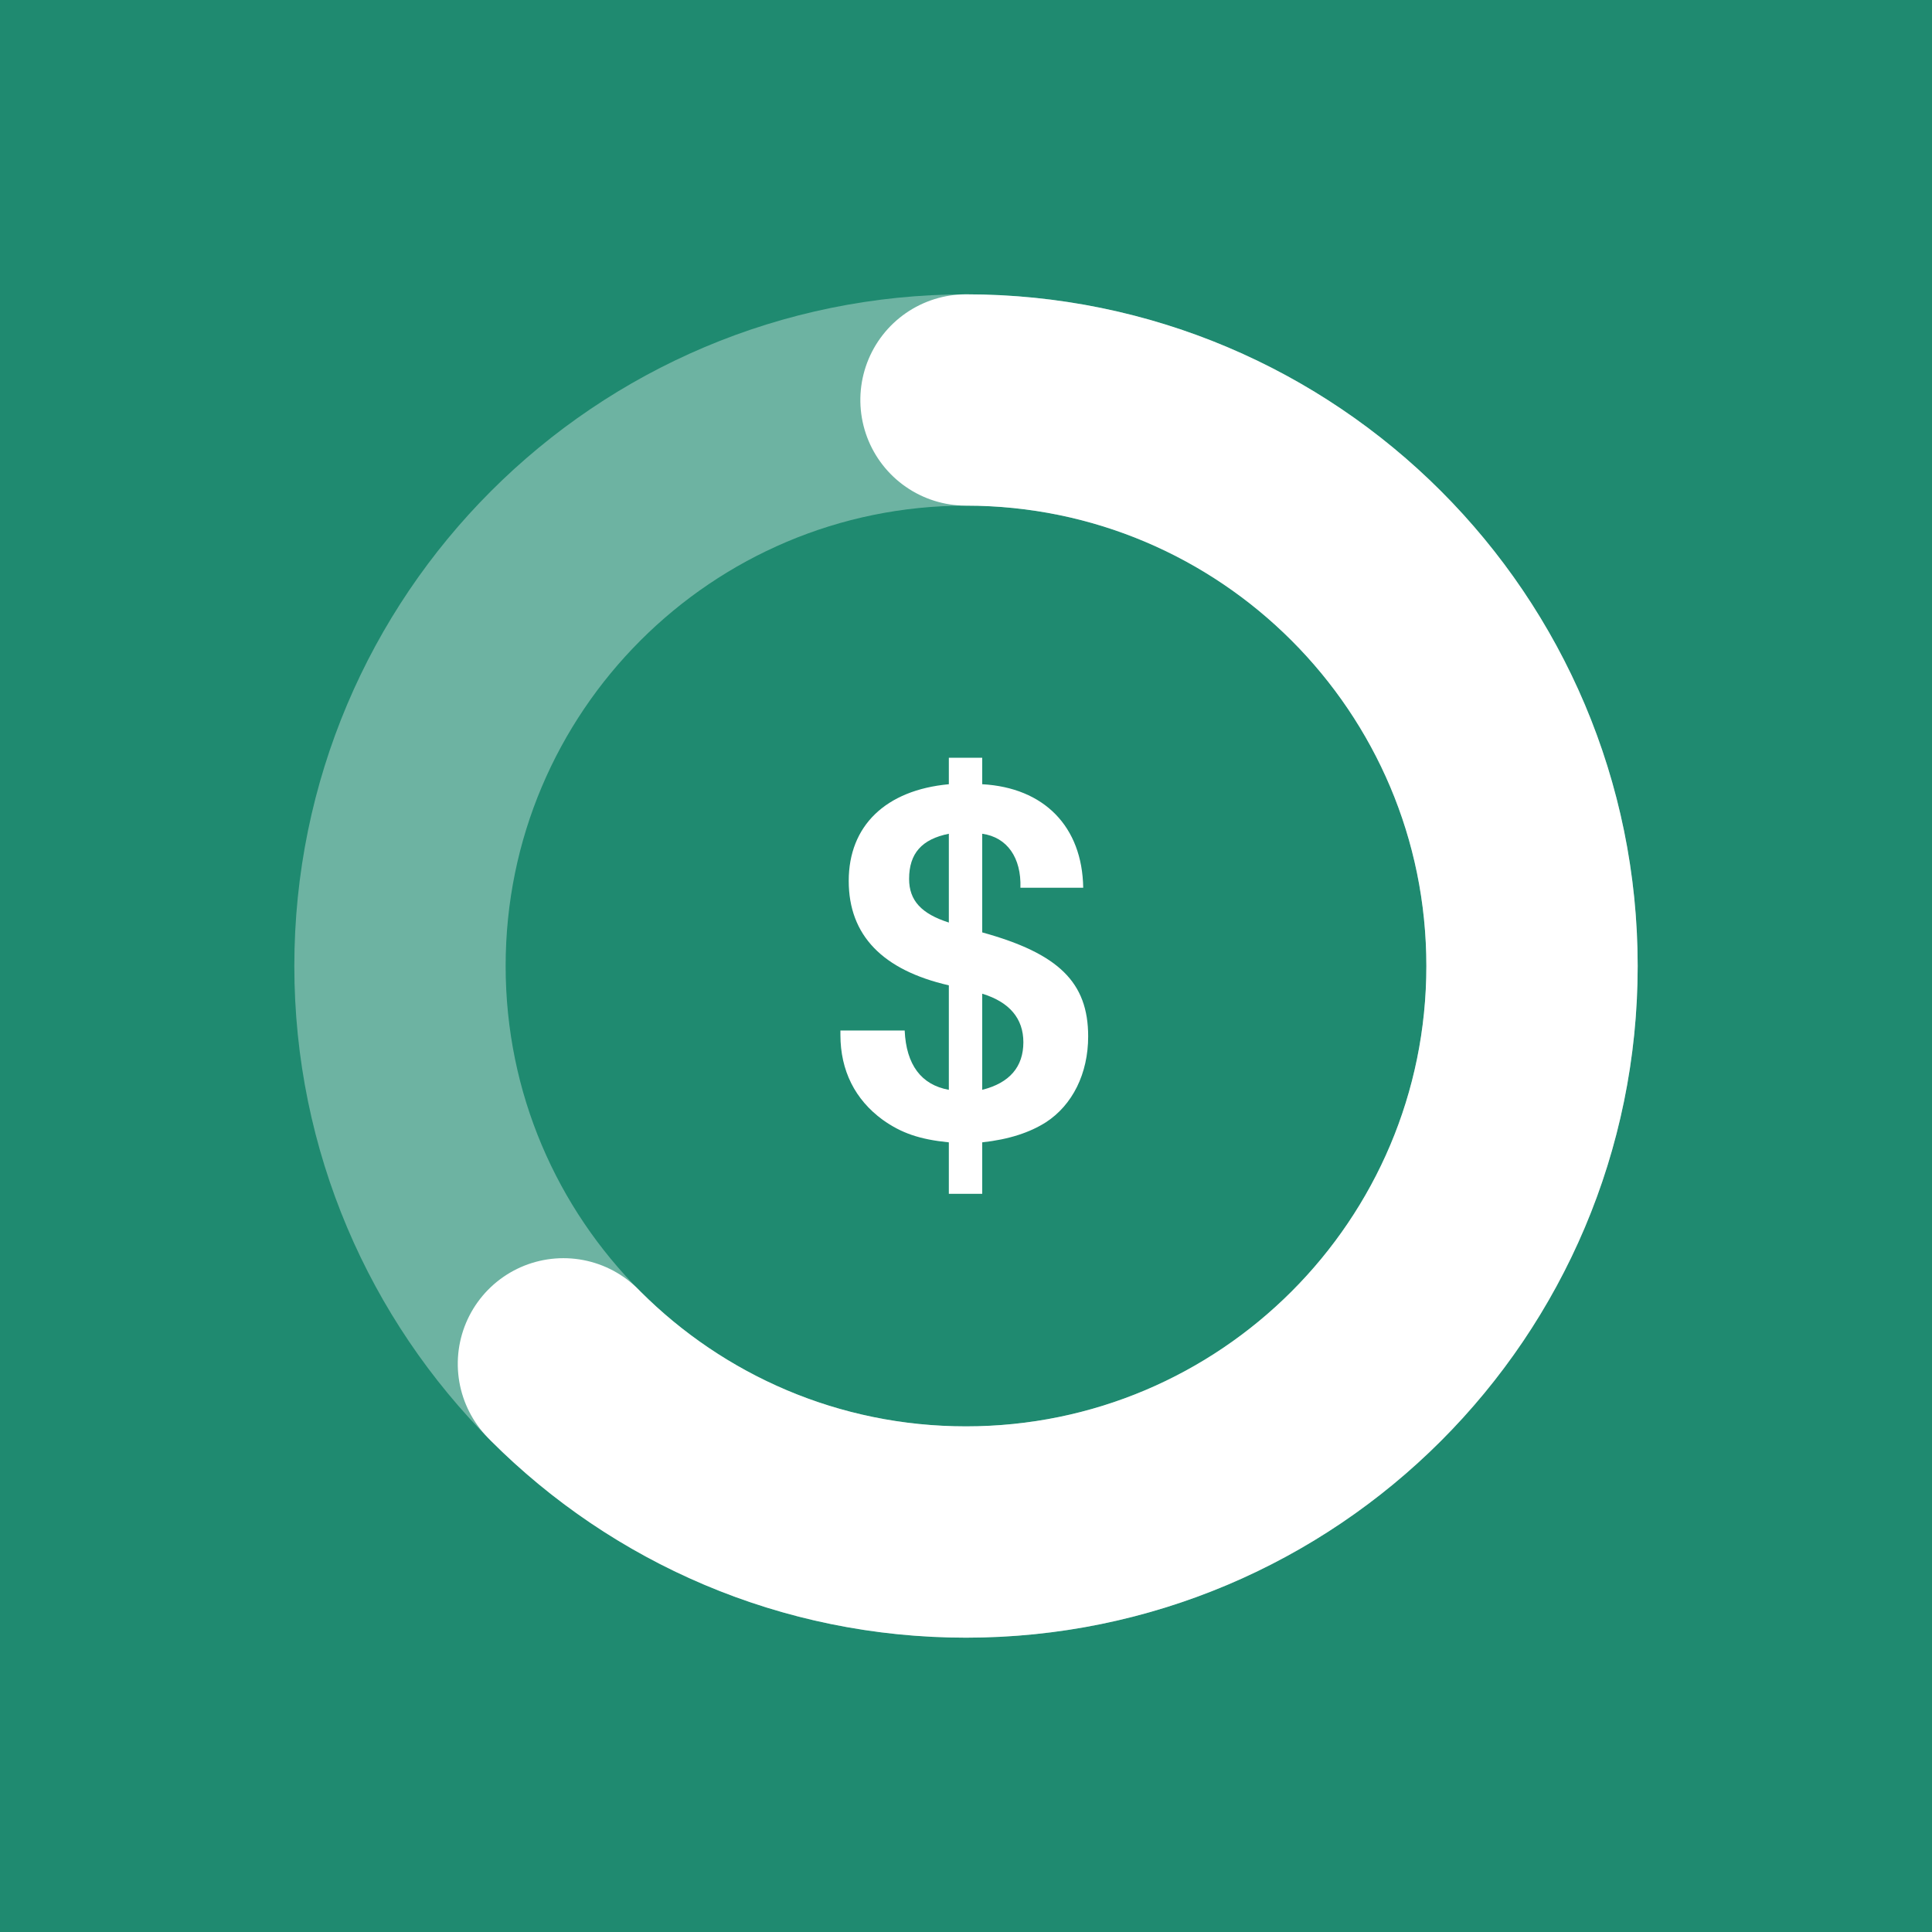
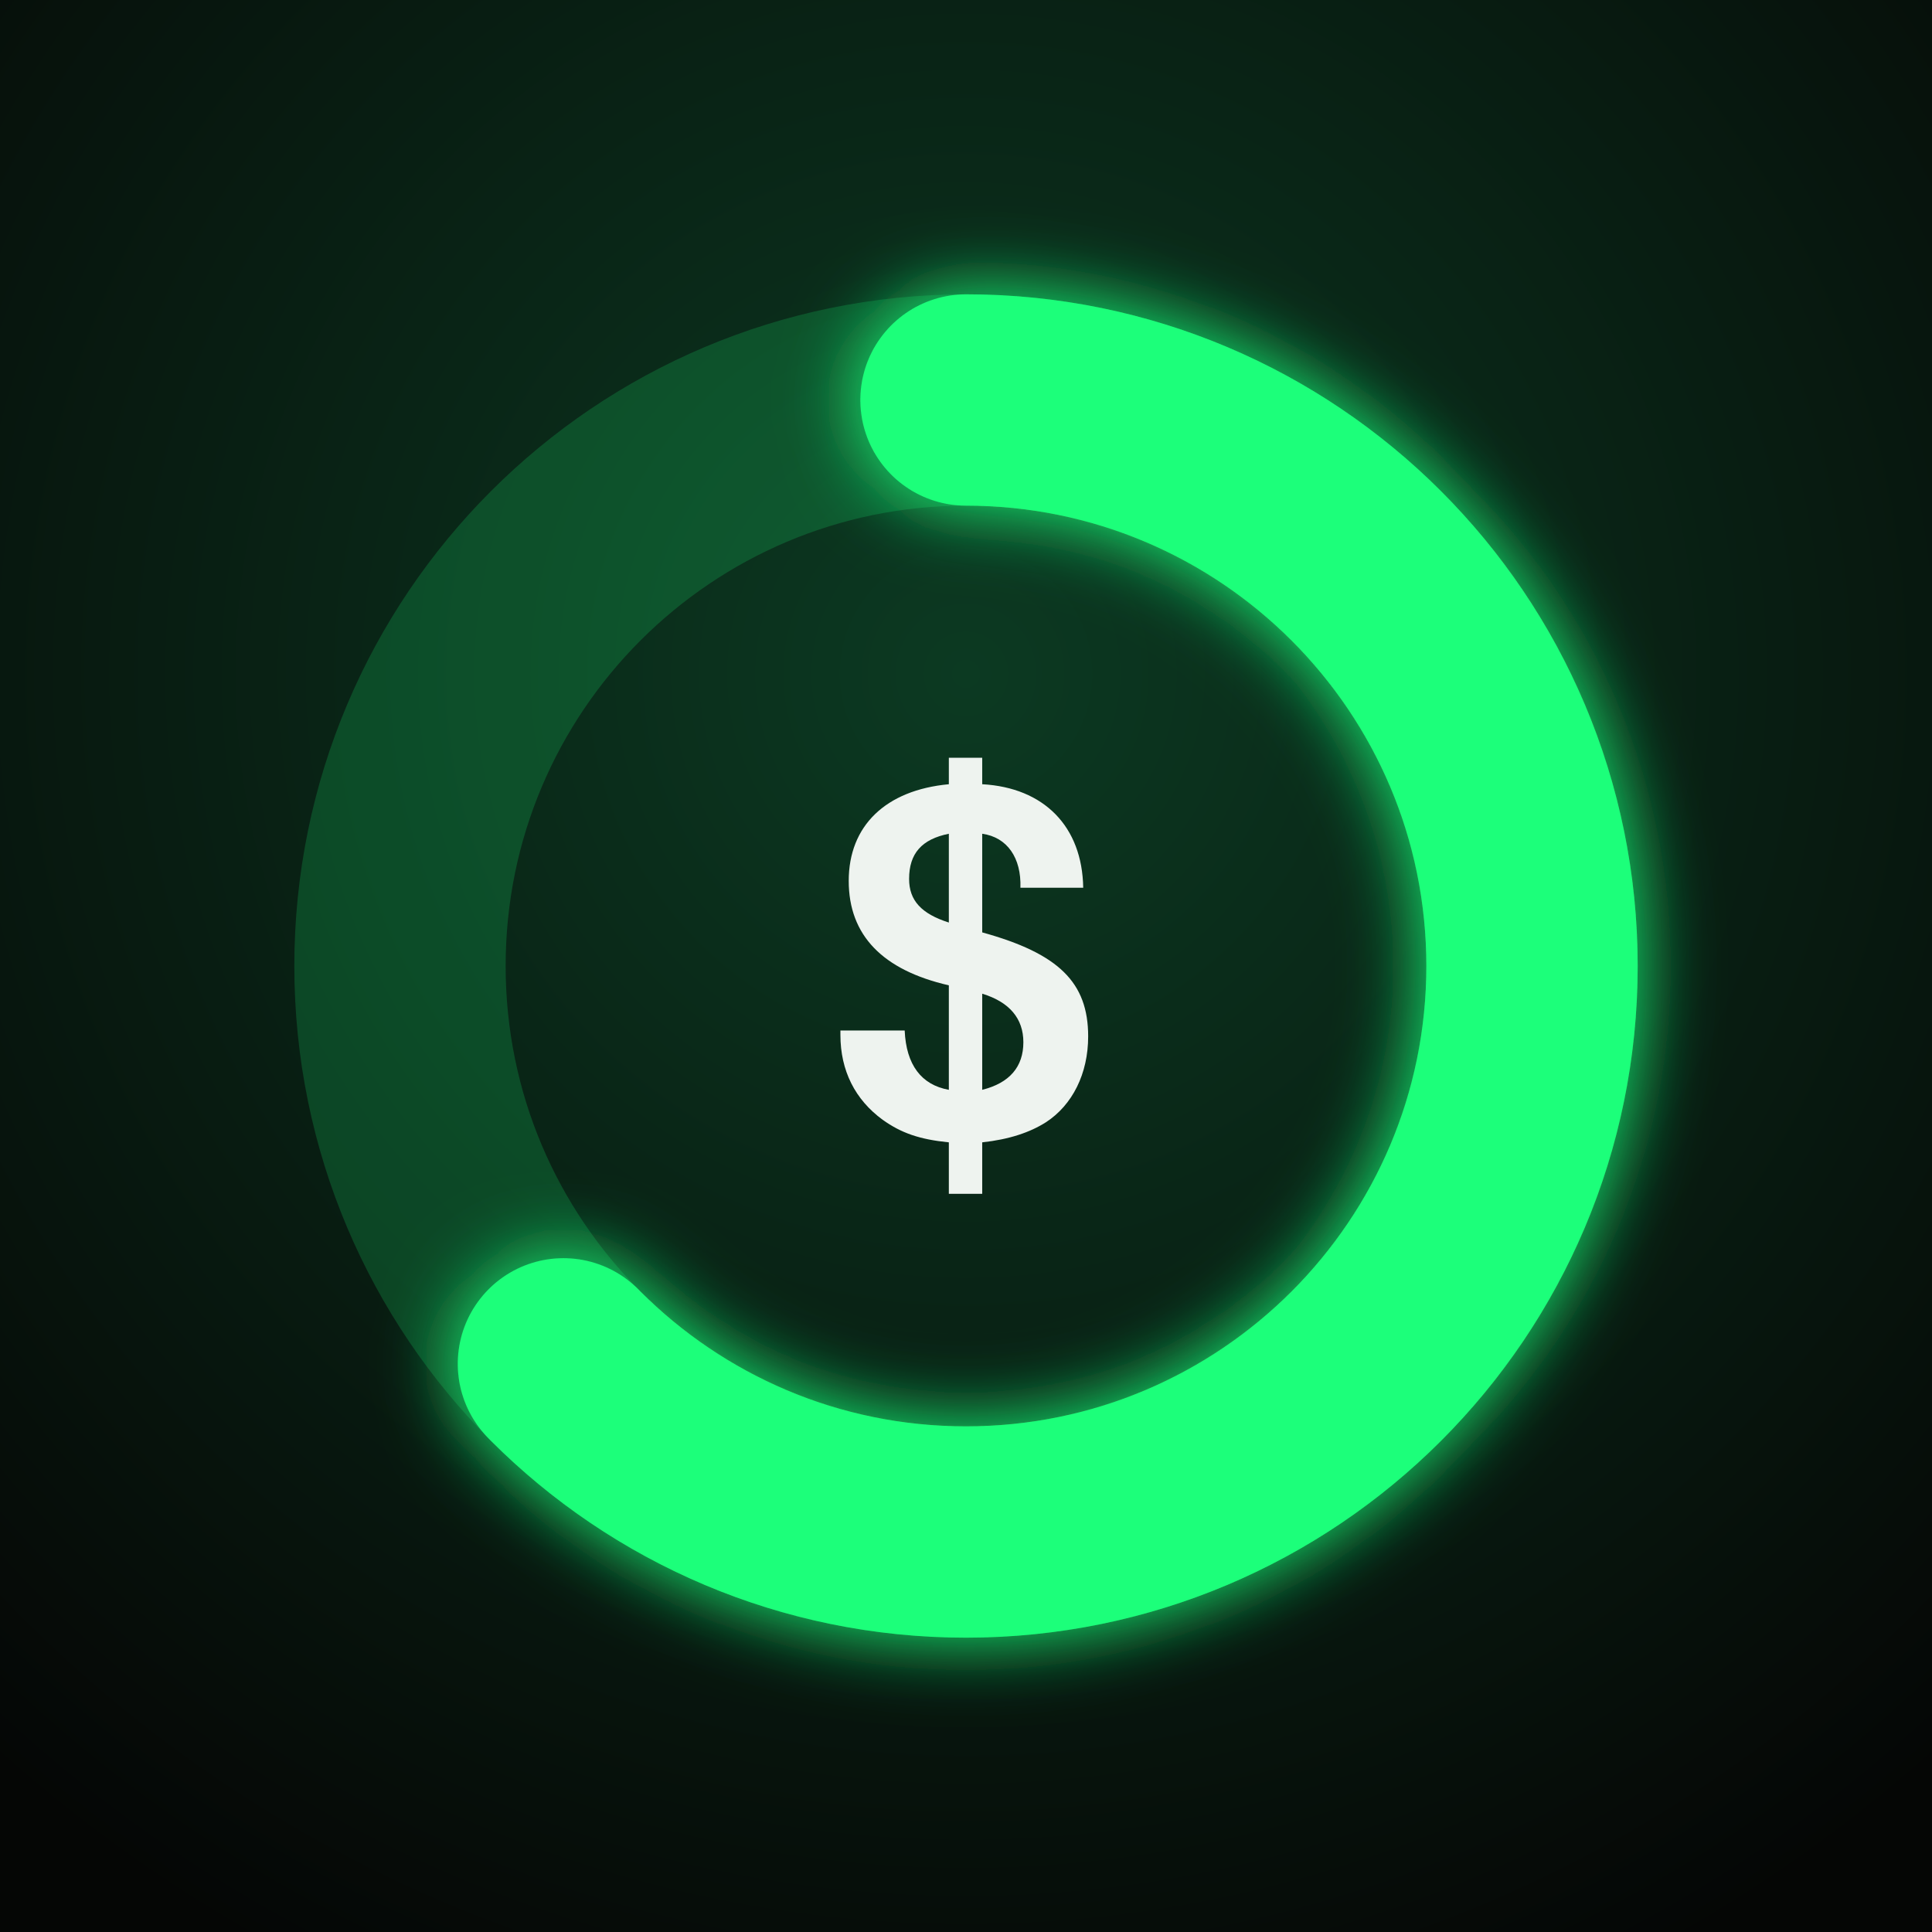
<svg xmlns="http://www.w3.org/2000/svg" viewBox="0 0 512 512">
-   <rect width="512" height="512" fill="#1f8a70" />
-   <circle cx="256" cy="256" r="150" fill="none" stroke="#ffffff" stroke-opacity=".35" stroke-width="56" />
-   <circle cx="256" cy="256" r="150" fill="none" stroke="#ffffff" stroke-width="56" stroke-dasharray="590 943" transform="rotate(-90 256 256)" stroke-linecap="round" />
-   <text x="256" y="300" text-anchor="middle" font-family="-apple-system, Helvetica, Arial" font-weight="700" font-size="130" fill="#ffffff">$</text>
+   <defs>
+     <radialGradient id="bg" cx="50%" cy="35%" r="75%">
+       <stop offset="0" stop-color="#0c3a22" />
+       <stop offset="1" stop-color="#050605" />
+     </radialGradient>
+     <filter id="glow" x="-30%" y="-30%" width="160%" height="160%">
+       <feGaussianBlur stdDeviation="10" result="b" />
+       <feMerge>
+         <feMergeNode in="b" />
+         <feMergeNode in="SourceGraphic" />
+       </feMerge>
+     </filter>
+   </defs>
+   <rect width="512" height="512" fill="url(#bg)" />
+   <circle cx="256" cy="256" r="150" fill="none" stroke="#1fff7a" stroke-opacity=".18" stroke-width="56" />
+   <circle cx="256" cy="256" r="150" fill="none" stroke="#1fff7a" stroke-width="56" stroke-dasharray="590 943" transform="rotate(-90 256 256)" stroke-linecap="round" filter="url(#glow)" />
+   <text x="256" y="300" text-anchor="middle" font-family="-apple-system, Helvetica, Arial" font-weight="700" font-size="130" fill="#eef3ef">$</text>
</svg>
